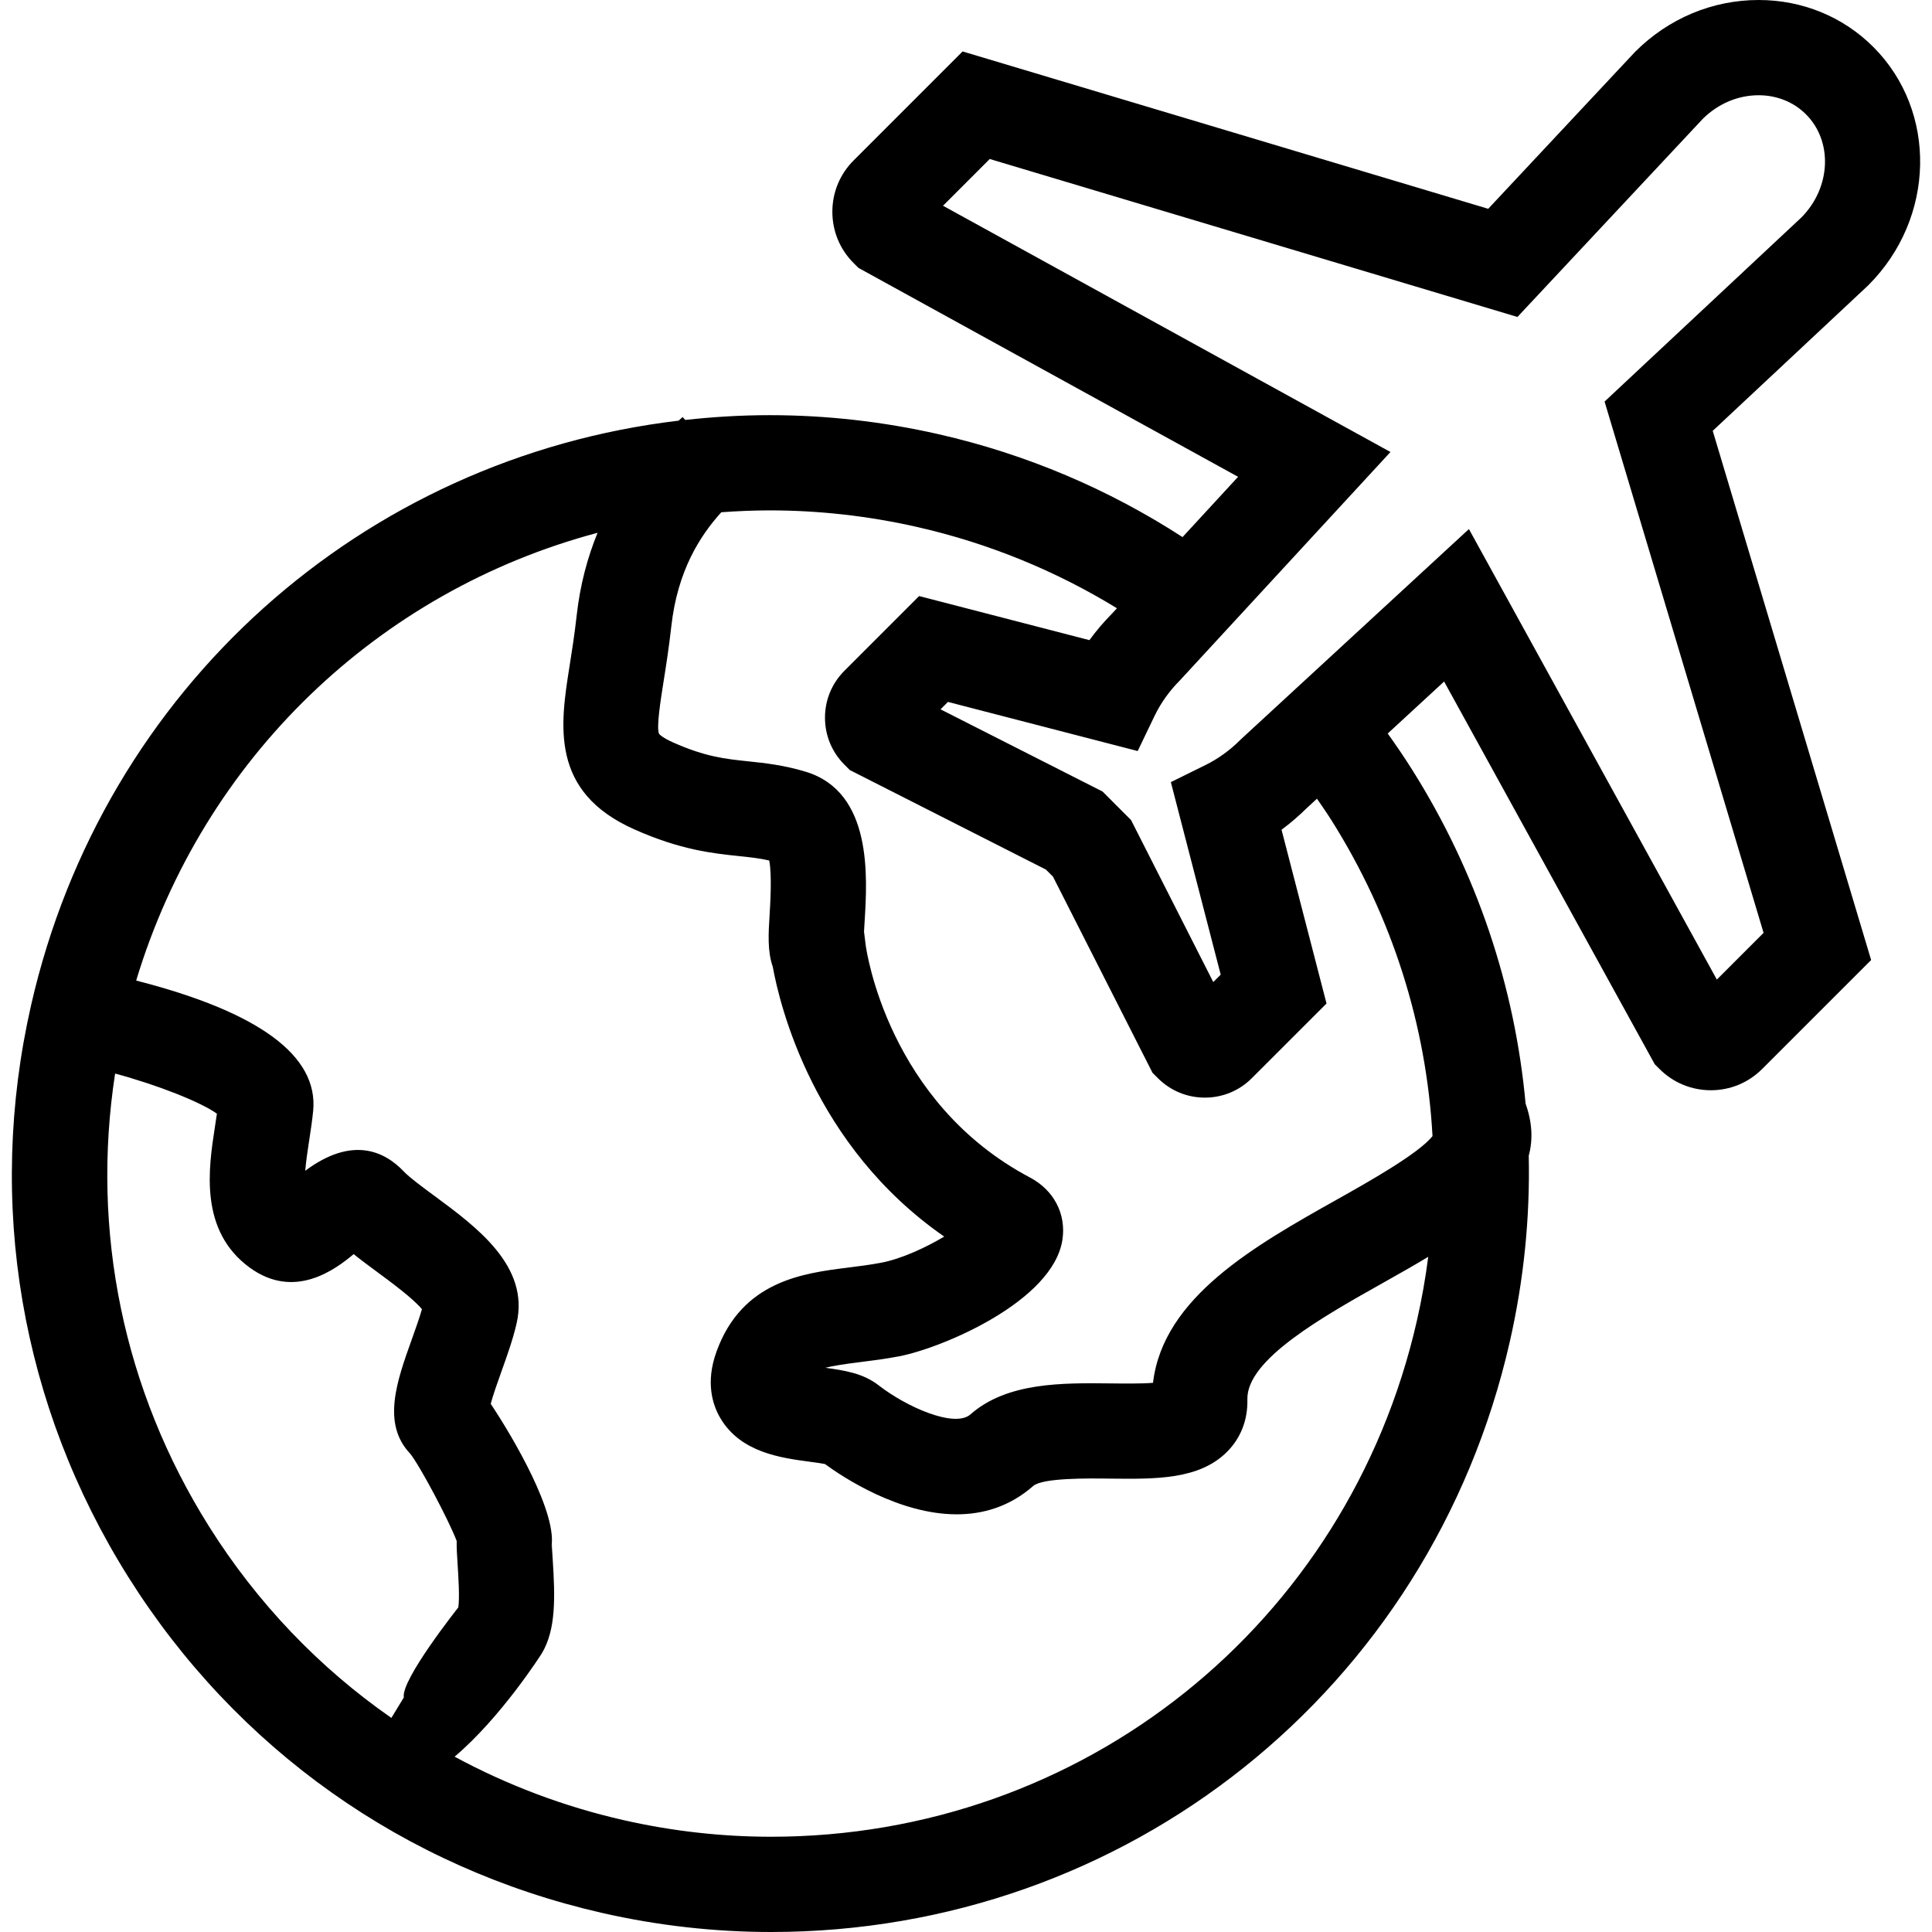
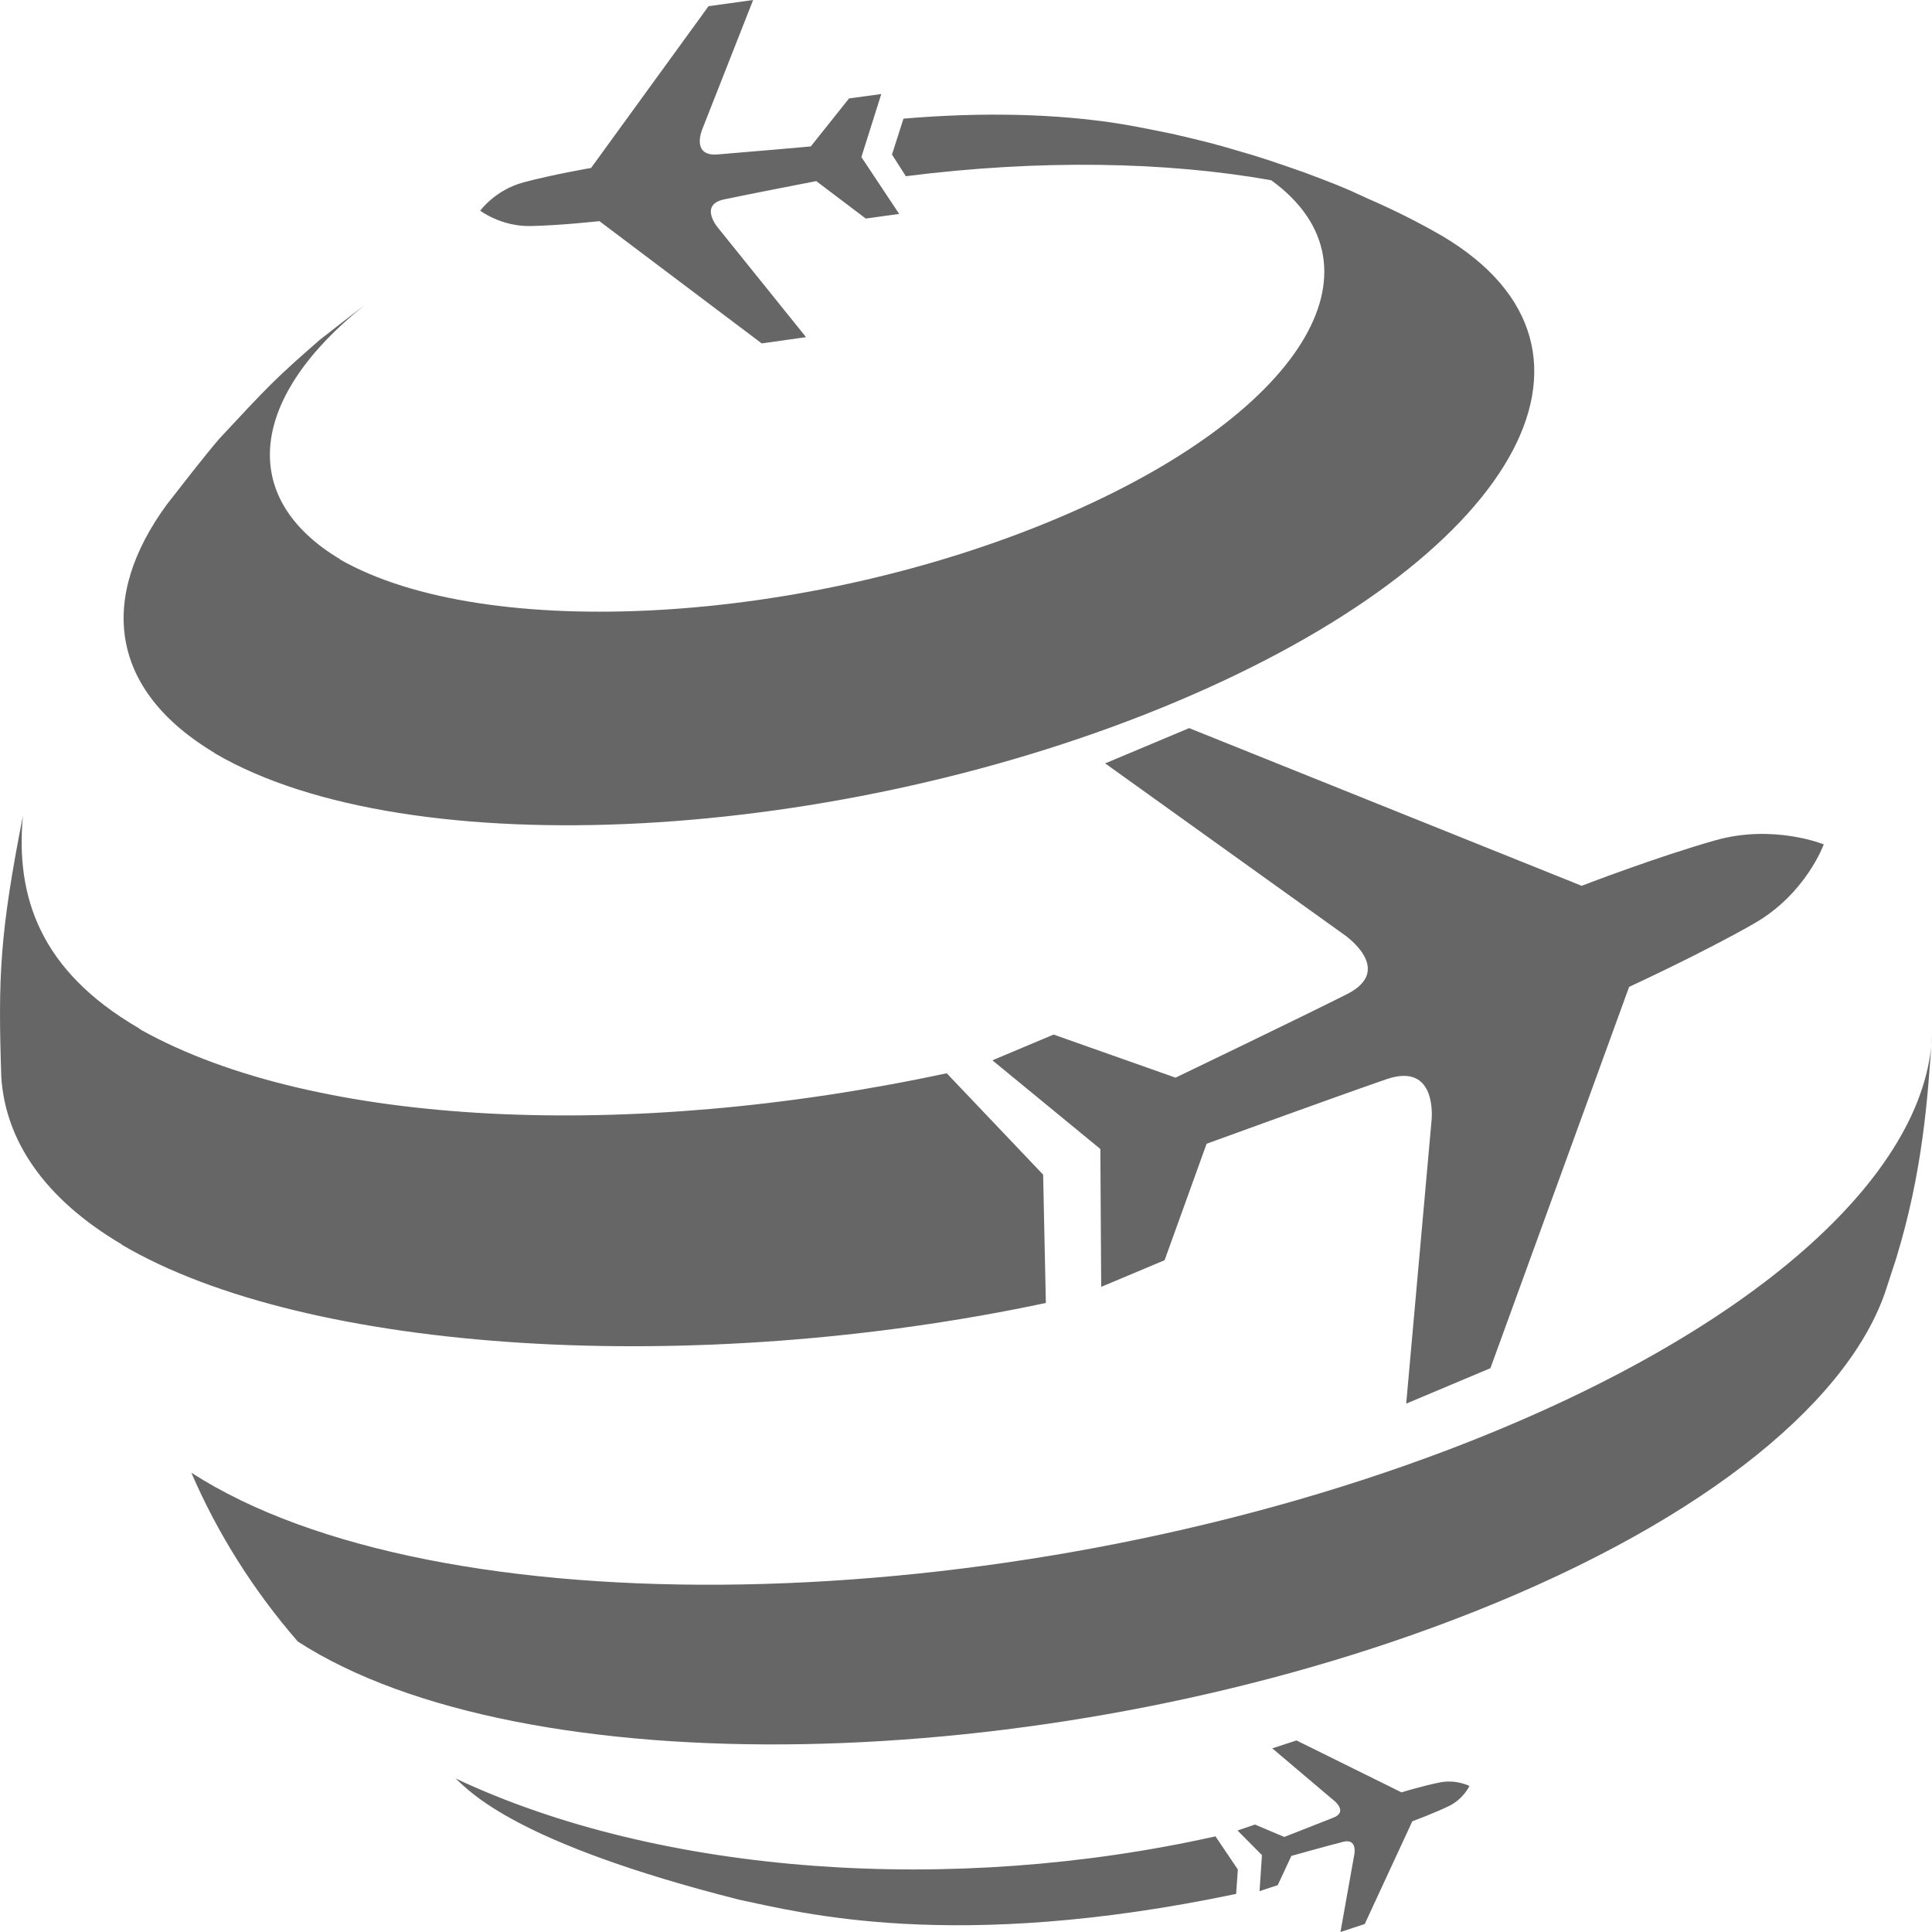
- <svg xmlns="http://www.w3.org/2000/svg" fill="#000000" height="800px" width="800px" version="1.1" id="Layer_1" viewBox="0 0 268.321 268.321" xml:space="preserve">
-   <g>
-     <g>
-       <path d="M259.342,39.744l0.159-0.154c9.298-9.305,9.598-24.138,0.668-33.07c-4.204-4.204-9.86-6.52-15.92-6.52    c-6.421,0-12.514,2.553-17.152,7.188l-20.41,21.81l-73-21.854l-15.131,15.135c-1.907,1.902-2.956,4.437-2.956,7.131    c0,2.696,1.049,5.227,2.956,7.129l0.664,0.664l52.728,29.018l-7.715,8.372c-10.226-6.622-21.62-11.498-33.85-14.282    c-7.724-1.761-15.624-2.652-23.479-2.652c-3.963,0-7.874,0.238-11.734,0.664l-0.366-0.406c-0.172,0.154-0.366,0.328-0.555,0.505    c-43.823,5.198-79.893,37.113-89.931,81.18c-6.252,27.427-1.446,55.647,13.528,79.458c14.974,23.809,38.329,40.362,65.758,46.609    c7.724,1.761,15.625,2.652,23.479,2.652c49.415,0,91.602-33.689,102.589-81.927c1.962-8.606,2.833-17.291,2.643-25.89    c0.6-2.204,0.496-4.607-0.436-7.224c-1.49-16.284-6.776-32.106-15.735-46.347c-1.089-1.73-2.235-3.415-3.415-5.061l7.832-7.219    l29.254,53.151l0.67,0.668c1.905,1.898,4.435,2.945,7.122,2.945c2.687,0,5.211-1.045,7.12-2.947l15.14-15.137l-21.999-73.498    L259.342,39.744z M54.354,238.588c-10.012-6.968-18.622-15.935-25.313-26.574c-11.901-18.924-16.429-41.032-13.054-62.915    c5.897,1.589,11.851,3.937,14.137,5.57c-0.086,0.608-0.181,1.226-0.276,1.841c-0.884,5.738-2.22,14.405,4.845,19.548    c6.183,4.497,11.842,0.291,14.423-1.883c1.036,0.835,2.165,1.666,3.326,2.524c1.812,1.336,5.008,3.695,6.157,5.13    c-0.364,1.268-0.899,2.766-1.422,4.226c-2.052,5.731-4.175,11.654-0.225,15.816c1.362,1.675,5.434,9.375,6.474,12.148    c-0.022,0.924,0.046,1.975,0.134,3.344c0.093,1.411,0.298,4.592,0.088,5.886c-0.005-0.001-8.024,10.099-7.561,12.491    L54.354,238.588z M196.776,183.45c-9.609,42.183-46.49,71.642-89.693,71.642c-6.869,0-13.779-0.78-20.542-2.321    c-8.282-1.885-16.125-4.872-23.404-8.798c6.454-5.458,12.04-14.225,12.124-14.366c1.957-3.307,1.845-7.698,1.497-13.096    c-0.057-0.904-0.123-1.68-0.11-2.178c-0.009,0.311-0.066,0.558-0.108,0.734c1.06-4.693-5.319-15.497-8.388-20.099    c0.317-1.217,0.992-3.099,1.475-4.453c0.8-2.235,1.627-4.545,2.123-6.737c1.823-7.929-5.542-13.361-11.458-17.723    c-1.689-1.245-3.434-2.533-4.208-3.353c-2.663-2.808-7.149-4.975-13.693-0.104c0.117-1.4,0.362-2.985,0.529-4.078    c0.22-1.424,0.434-2.846,0.571-4.215c0.761-7.673-7.523-13.764-24.579-18.122c9.355-30.96,33.747-54.121,64.081-62.189    c-1.353,3.304-2.423,7.124-2.914,11.571c-0.284,2.568-0.652,4.894-0.977,6.942c-1.294,8.176-2.762,17.443,8.981,22.672    c6.401,2.859,10.867,3.329,14.458,3.708c1.585,0.165,2.912,0.306,4.29,0.619c0.399,1.988,0.145,6.073,0.042,7.751    c-0.145,2.343-0.302,4.869,0.447,6.988c0.968,5.348,5.641,24.889,23.814,37.494c-2.557,1.525-5.919,3.086-8.74,3.628    c-1.53,0.293-3.097,0.489-4.614,0.679c-6.205,0.778-14.703,1.838-18.259,11.639c-1.581,4.332-0.555,7.486,0.584,9.369    c2.83,4.68,8.337,5.418,12.358,5.956c0.648,0.086,1.558,0.209,2.105,0.317c2.489,1.823,10.257,6.986,18.309,6.986    c3.639,0,7.336-1.056,10.632-3.948c1.325-1.124,7.607-1.051,10.632-1.012c6.401,0.075,12.446,0.15,16.303-3.75    c1.894-1.918,2.861-4.422,2.795-7.25c-0.137-5.524,10.438-11.465,18.935-16.24c2.05-1.151,4.146-2.334,6.183-3.562    C197.976,177.522,197.451,180.492,196.776,183.45z M198.951,157.783c-1.918,2.429-8.903,6.357-13.257,8.802    c-11.377,6.393-24.171,13.581-25.56,25.465c-1.666,0.134-4.067,0.101-5.833,0.082c-6.774-0.075-14.432-0.174-19.524,4.303    c-2.202,1.933-8.903-1.043-12.73-4.025c-2.143-1.673-4.704-2.081-7.422-2.449c1.043-0.265,2.55-0.505,4.797-0.783    c1.644-0.207,3.509-0.439,5.462-0.813c5.93-1.137,21.382-7.625,22.67-16.198c0.536-3.567-1.186-6.871-4.504-8.63    c-19.685-10.4-22.705-31.423-22.822-32.285l-0.231-1.858c0.024-0.436,0.053-0.908,0.077-1.314    c0.392-6.309,1.12-18.054-8.147-20.891c-3.073-0.935-5.689-1.21-8-1.453c-3.203-0.335-5.967-0.626-10.455-2.63    c-1.6-0.712-1.933-1.182-1.933-1.182c-0.403-0.827,0.194-4.592,0.63-7.341c0.348-2.196,0.741-4.682,1.06-7.561    c0.857-7.737,3.974-12.596,6.948-15.88c2.226-0.159,4.466-0.258,6.73-0.258c6.867,0,13.777,0.78,20.54,2.321    c9.933,2.264,19.237,6.104,27.68,11.271l-0.661,0.716c-1.16,1.171-2.218,2.412-3.168,3.712l-23.648-6.122l-10.369,10.372    c-1.744,1.739-2.705,4.054-2.705,6.518c0,2.467,0.959,4.786,2.703,6.529l0.743,0.745l27.239,13.824l0.979,0.979l13.824,27.244    l0.745,0.743c1.741,1.744,4.06,2.705,6.525,2.705c2.467,0,4.786-0.961,6.52-2.7l10.376-10.372l-6.247-24.133    c1.228-0.906,2.396-1.911,3.505-3.007l1.415-1.303c0.693,1.002,1.389,2.002,2.044,3.043    C193.381,127.378,198.1,142.39,198.951,157.783z M244.93,129.556l-6.49,6.49l-34.432-62.567l-31.573,29.109l-0.187,0.179    c-1.453,1.448-3.073,2.619-4.814,3.476l-4.823,2.381l6.924,26.737l-1.032,1.032l-11.421-22.504l-3.955-3.959l-22.502-11.416    l1.029-1.029l26.351,6.822l2.354-4.902c0.864-1.792,2.059-3.461,3.553-4.958l29.199-31.672l-62.143-34.201l6.49-6.492    l73.288,21.938l25.769-27.543c2.134-2.096,4.874-3.249,7.733-3.249c2.526,0,4.858,0.939,6.567,2.645    c3.754,3.754,3.478,10.149-0.6,14.297l-27.368,25.599L244.93,129.556z" />
-     </g>
-   </g>
+ <svg xmlns="http://www.w3.org/2000/svg" width="39" height="39" viewBox="0 0 39 39" fill="none">
+   <path d="M3.369 10.182C3.683 9.783 4.097 9.241 4.428 8.855C5.421 7.789 5.55 7.649 6.454 6.861C6.722 6.653 7.04 6.402 7.351 6.167C5.057 8.003 4.765 10.036 6.87 11.292C6.866 11.292 6.866 11.292 6.866 11.295C9.809 12.972 16.258 12.61 21.346 10.462C26.274 8.382 28.093 5.406 25.661 3.638C23.526 3.26 20.98 3.216 18.286 3.557L18.006 3.12L18.238 2.395C19.822 2.26 21.327 2.293 22.626 2.502C22.94 2.553 23.354 2.639 23.663 2.701C24.261 2.839 24.586 2.922 24.976 3.04C25.374 3.152 25.714 3.265 26.307 3.473C26.887 3.689 27.138 3.786 27.604 4.006C28.125 4.231 28.632 4.485 29.121 4.768C32.996 7.074 30.586 11.281 23.747 14.164C16.927 17.037 8.237 17.488 4.343 15.21C4.341 15.207 4.336 15.204 4.325 15.2H4.332C2.206 13.926 1.982 12.077 3.369 10.182ZM21.112 26.302L21.057 23.712L19.111 21.665C12.681 23.043 6.361 22.747 2.846 20.789C2.834 20.776 2.805 20.763 2.793 20.75C0.804 19.591 0.313 18.096 0.462 16.471C-0.004 18.848 -0.041 19.706 0.026 21.741C0.108 23.015 0.886 24.19 2.451 25.116L2.463 25.129C6.21 27.332 14.016 27.81 21.112 26.302ZM29.229 29.268C20.154 32.711 8.795 32.914 3.862 29.728C4.394 30.959 5.119 32.109 6.012 33.137C10.541 36.062 20.966 35.875 29.293 32.715C34.166 30.867 37.241 28.408 38.048 26.104L38.275 25.41C38.813 23.652 38.914 22.188 39 20.884C38.902 23.714 35.379 26.931 29.229 29.268ZM9.195 35.9C9.481 36.156 10.377 37.198 14.921 38.348C16.149 38.605 19.241 39.429 24.953 38.231L24.988 37.739L24.536 37.069C19.236 38.256 13.349 37.859 9.195 35.9ZM22.309 15.41L27.135 18.869C27.135 18.869 28.167 19.573 27.193 20.067C26.223 20.556 23.73 21.754 23.73 21.754L21.268 20.884L20.033 21.404L22.212 23.194L22.229 25.977L23.509 25.439L24.357 23.088C24.357 23.088 26.963 22.139 27.997 21.782C29.037 21.432 28.897 22.628 28.897 22.628L28.386 28.334L30.086 27.619L32.886 19.921C32.886 19.921 34.37 19.238 35.415 18.639C36.458 18.039 36.815 17.045 36.815 17.045C36.815 17.045 35.798 16.63 34.626 16.963C33.455 17.293 31.928 17.881 31.928 17.881L24.005 14.698L22.309 15.41ZM12.1 4.464L15.376 6.932L16.271 6.806L14.488 4.591C14.488 4.591 14.1 4.132 14.622 4.024C15.148 3.913 16.477 3.656 16.477 3.656L17.477 4.412L18.151 4.318L17.388 3.17L17.79 1.898L17.139 1.987L16.367 2.956C16.367 2.956 15.014 3.076 14.481 3.118C13.945 3.157 14.175 2.613 14.175 2.613L15.203 0L14.303 0.125L11.932 3.39C11.932 3.39 11.142 3.526 10.57 3.681C9.996 3.833 9.694 4.253 9.694 4.253C9.694 4.253 10.114 4.574 10.707 4.563C11.305 4.552 12.1 4.464 12.1 4.464ZM28.291 36.181L26.171 35.133L25.683 35.293L26.939 36.356C26.939 36.356 27.207 36.572 26.925 36.688C26.644 36.801 25.925 37.081 25.925 37.081L25.333 36.831L24.981 36.951L25.474 37.448L25.426 38.175L25.793 38.054L26.068 37.464C26.068 37.464 26.814 37.255 27.111 37.18C27.406 37.104 27.339 37.432 27.339 37.432L27.059 39L27.549 38.839L28.509 36.766C28.509 36.766 28.933 36.608 29.238 36.463C29.542 36.319 29.662 36.052 29.662 36.052C29.662 36.052 29.392 35.913 29.059 35.982C28.724 36.049 28.291 36.181 28.291 36.181Z" fill="#666666" />
</svg>
